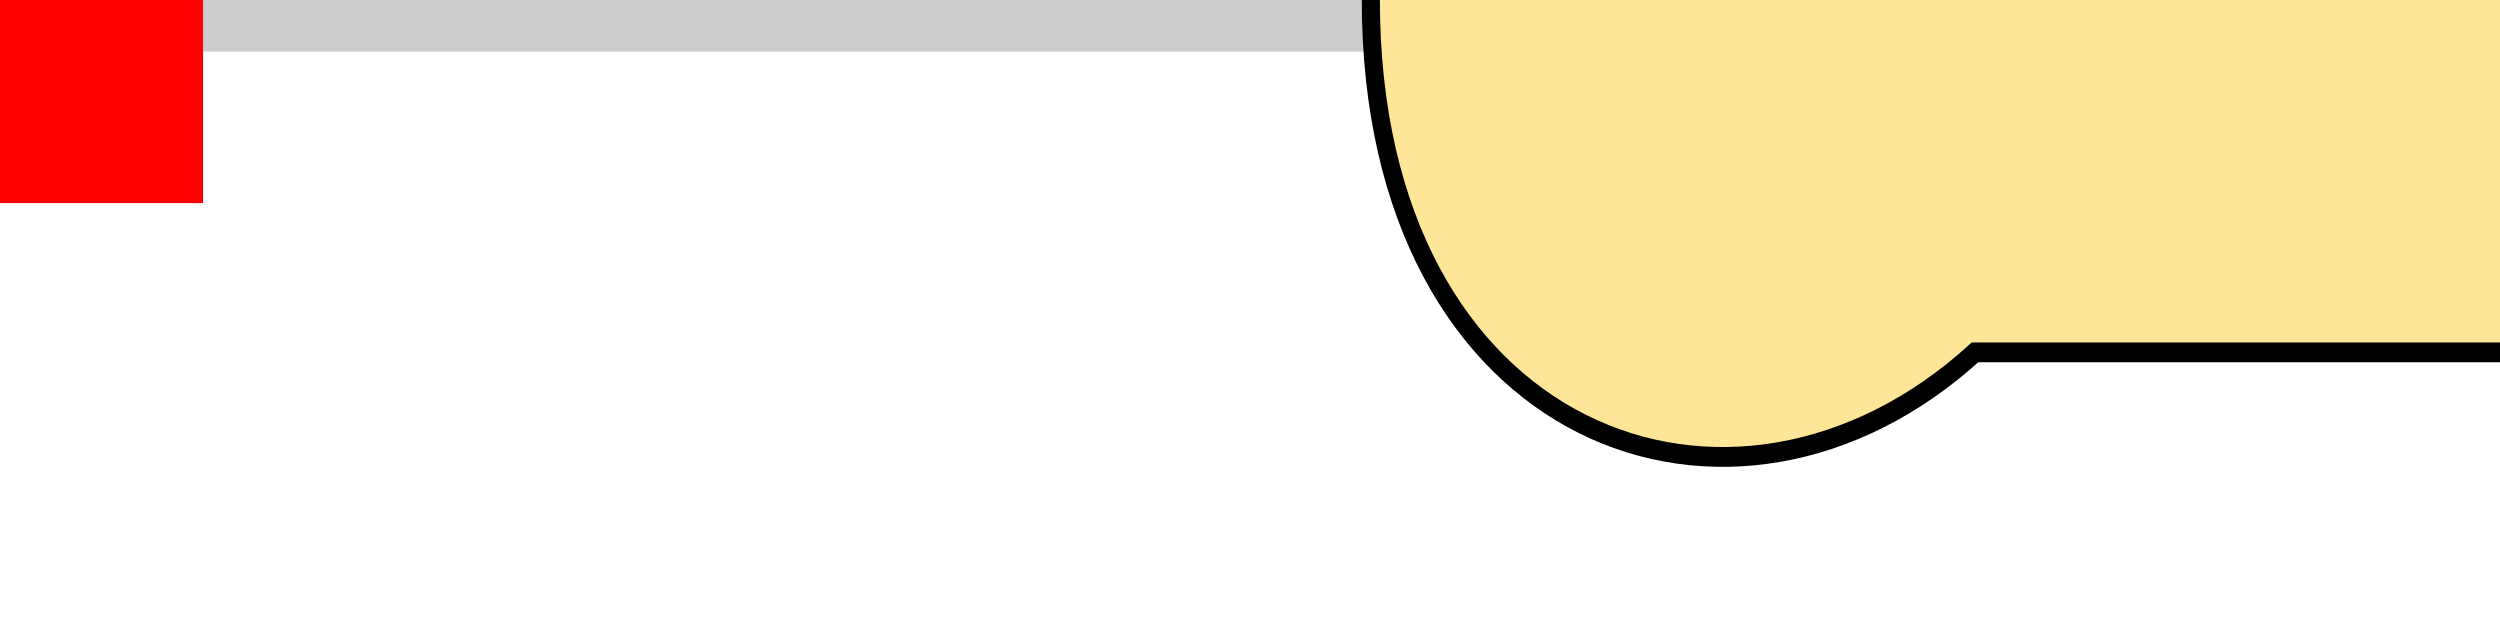
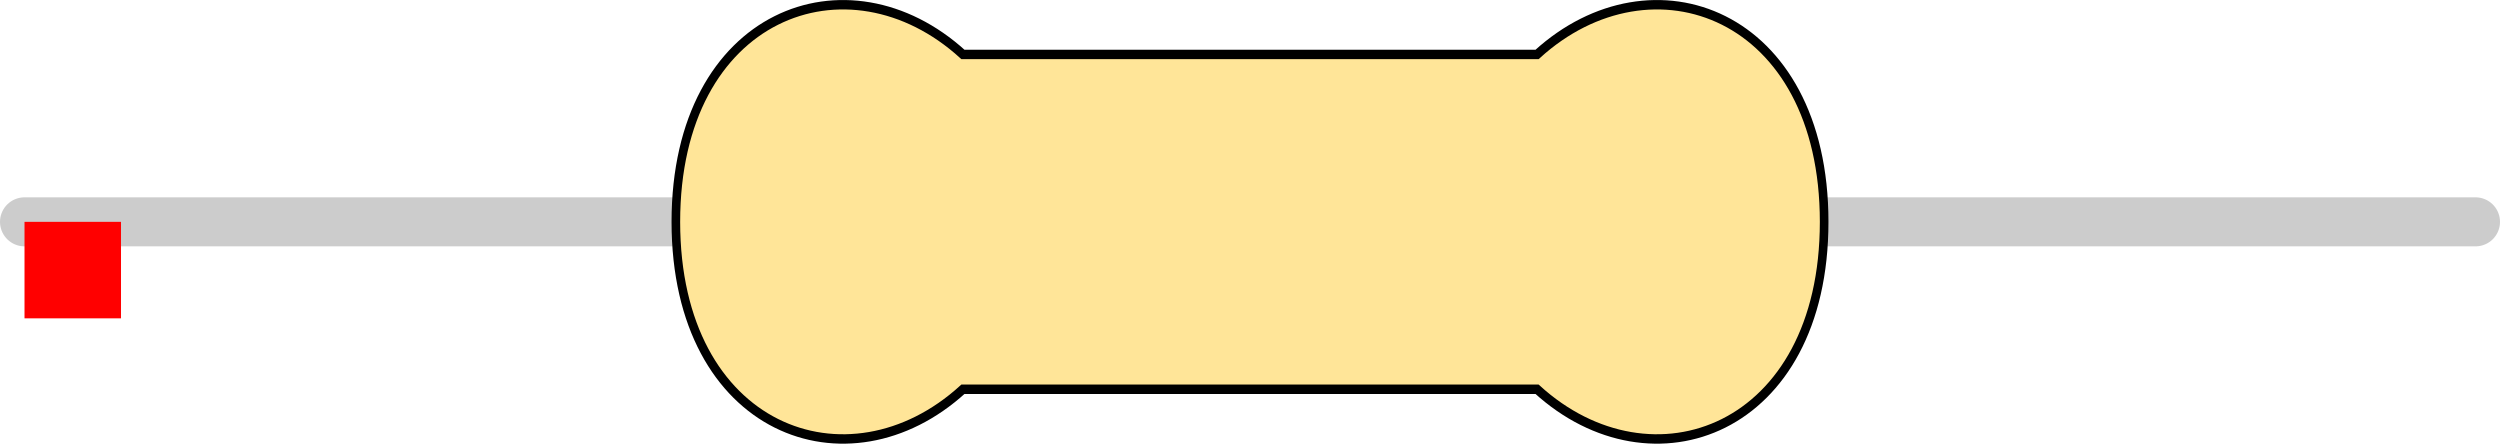
- <svg xmlns="http://www.w3.org/2000/svg" version="1.1" width="12.31mm" height="3.05mm" viewBox="0 0 12.31 3.05" id="svg196">
+ <svg xmlns="http://www.w3.org/2000/svg" version="1.1" width="25.908mm" height="4.598mm" viewBox="0 0 25.908 4.598" id="svg196">
  <defs id="defs200" />
-   <path style="fill:none;stroke:#cccccc;stroke-width:0.508;stroke-linecap:round;stroke-linejoin:miter;stroke-miterlimit:4;stroke-dasharray:none;stroke-opacity:1" d="M 0,0 25.4,0" id="main_pin" />
-   <g id="res_bean" transform="translate(6.75, 0) scale(1.983333, 2.168675)">
+   <path style="fill:none;stroke:#cccccc;stroke-width:0.508;stroke-linecap:round;stroke-linejoin:miter;stroke-miterlimit:4;stroke-dasharray:none;stroke-opacity:1" d="M 0.254,2.299 H 25.654" id="main_pin" />
+   <g id="res_bean" transform="matrix(1.983333,0,0,2.168675,7.004,2.299119)">
    <path d="M 0,0 C 0,1 0.9,1.3 1.5,0.8 H 3 4.5 C 5.1,1.3 6,1 6,0 6,-1 5.1,-1.3 4.5,-0.8 H 3 1.5 C 0.9,-1.3 0,-1 0,0 Z" style="display:inline;fill:#ffe598;fill-opacity:1;stroke:none;stroke-width:0.09;stroke-linecap:butt;stroke-linejoin:miter;stroke-miterlimit:4;stroke-dasharray:none;stroke-opacity:1;paint-order:stroke fill markers" id="bean_fill" />
    <rect style="display:none;opacity:1;fill:#000000;fill-opacity:1;stroke:none;stroke-width:0.61;stroke-miterlimit:4;stroke-dasharray:none;stroke-opacity:1" id="res_band1" height="1.6" x="1.65" y="-0.8" width="0.6" />
    <rect y="-0.8" x="2.35" height="1.6" width="0.6" id="res_band2" style="display:none;opacity:1;fill:#000000;fill-opacity:1;stroke:none;stroke-width:0.61;stroke-miterlimit:4;stroke-dasharray:none;stroke-opacity:1" />
    <rect y="-0.8" x="3.05" height="1.6" width="0.6" id="res_band3" style="display:none;opacity:1;fill:#000000;fill-opacity:1;stroke:none;stroke-width:0.61;stroke-miterlimit:4;stroke-dasharray:none;stroke-opacity:1" />
    <rect y="-0.8" x="3.75" height="1.6" width="0.6" id="res_band4" style="display:none;opacity:1;fill:#000000;fill-opacity:1;stroke:none;stroke-width:0.61;stroke-miterlimit:4;stroke-dasharray:none;stroke-opacity:1" />
    <rect style="display:none;opacity:1;fill:#000000;fill-opacity:1;stroke:none;stroke-width:0.61;stroke-miterlimit:4;stroke-dasharray:none;stroke-opacity:1" id="res_5band1" height="1.6" x="1.65" y="-0.8" width="0.4" />
    <rect style="display:none;opacity:1;fill:#000000;fill-opacity:1;stroke:none;stroke-width:0.61;stroke-miterlimit:4;stroke-dasharray:none;stroke-opacity:1" id="res_5band2" height="1.6" x="2.225" y="-0.8" width="0.4" />
    <rect style="display:none;opacity:1;fill:#000000;fill-opacity:1;stroke:none;stroke-width:0.61;stroke-miterlimit:4;stroke-dasharray:none;stroke-opacity:1" id="res_5band3" height="1.6" x="2.8" y="-0.8" width="0.4" />
    <rect style="display:none;opacity:1;fill:#000000;fill-opacity:1;stroke:none;stroke-width:0.61;stroke-miterlimit:4;stroke-dasharray:none;stroke-opacity:1" id="res_5band4" height="1.6" x="3.375" y="-0.8" width="0.4" />
    <rect style="display:none;opacity:1;fill:#000000;fill-opacity:1;stroke:none;stroke-width:0.61;stroke-miterlimit:4;stroke-dasharray:none;stroke-opacity:1" id="res_5band5" height="1.6" x="3.95" y="-0.8" width="0.4" />
    <path d="M 0,0 C 0,1 0.9,1.3 1.5,0.8 H 3 4.5 C 5.1,1.3 6,1 6,0 6,-1 5.1,-1.3 4.5,-0.8 H 3 1.5 C 0.9,-1.3 0,-1 0,0 Z" style="display:inline;fill:none;fill-opacity:1;stroke:#000000;stroke-width:0.045;stroke-linecap:butt;stroke-linejoin:miter;stroke-miterlimit:4;stroke-dasharray:none;stroke-opacity:1;paint-order:stroke fill markers" id="bean_outline" />
    <rect style="display:none;opacity:1;fill:#000000;fill-opacity:1;stroke:none;stroke-width:0.61;stroke-miterlimit:4;stroke-dasharray:none;stroke-opacity:1" id="res_zeroband" height="1.6" x="2.7" y="-0.8" width="0.6" />
  </g>
-   <rect id="origin" fill="#ff0000" width="1" height="1" x="0" y="0" style="stroke-width:1e-06" />
+   <rect id="origin" fill="#ff0000" width="1" height="1" x="0.254" y="2.299" style="stroke-width:1e-06" />
</svg>
